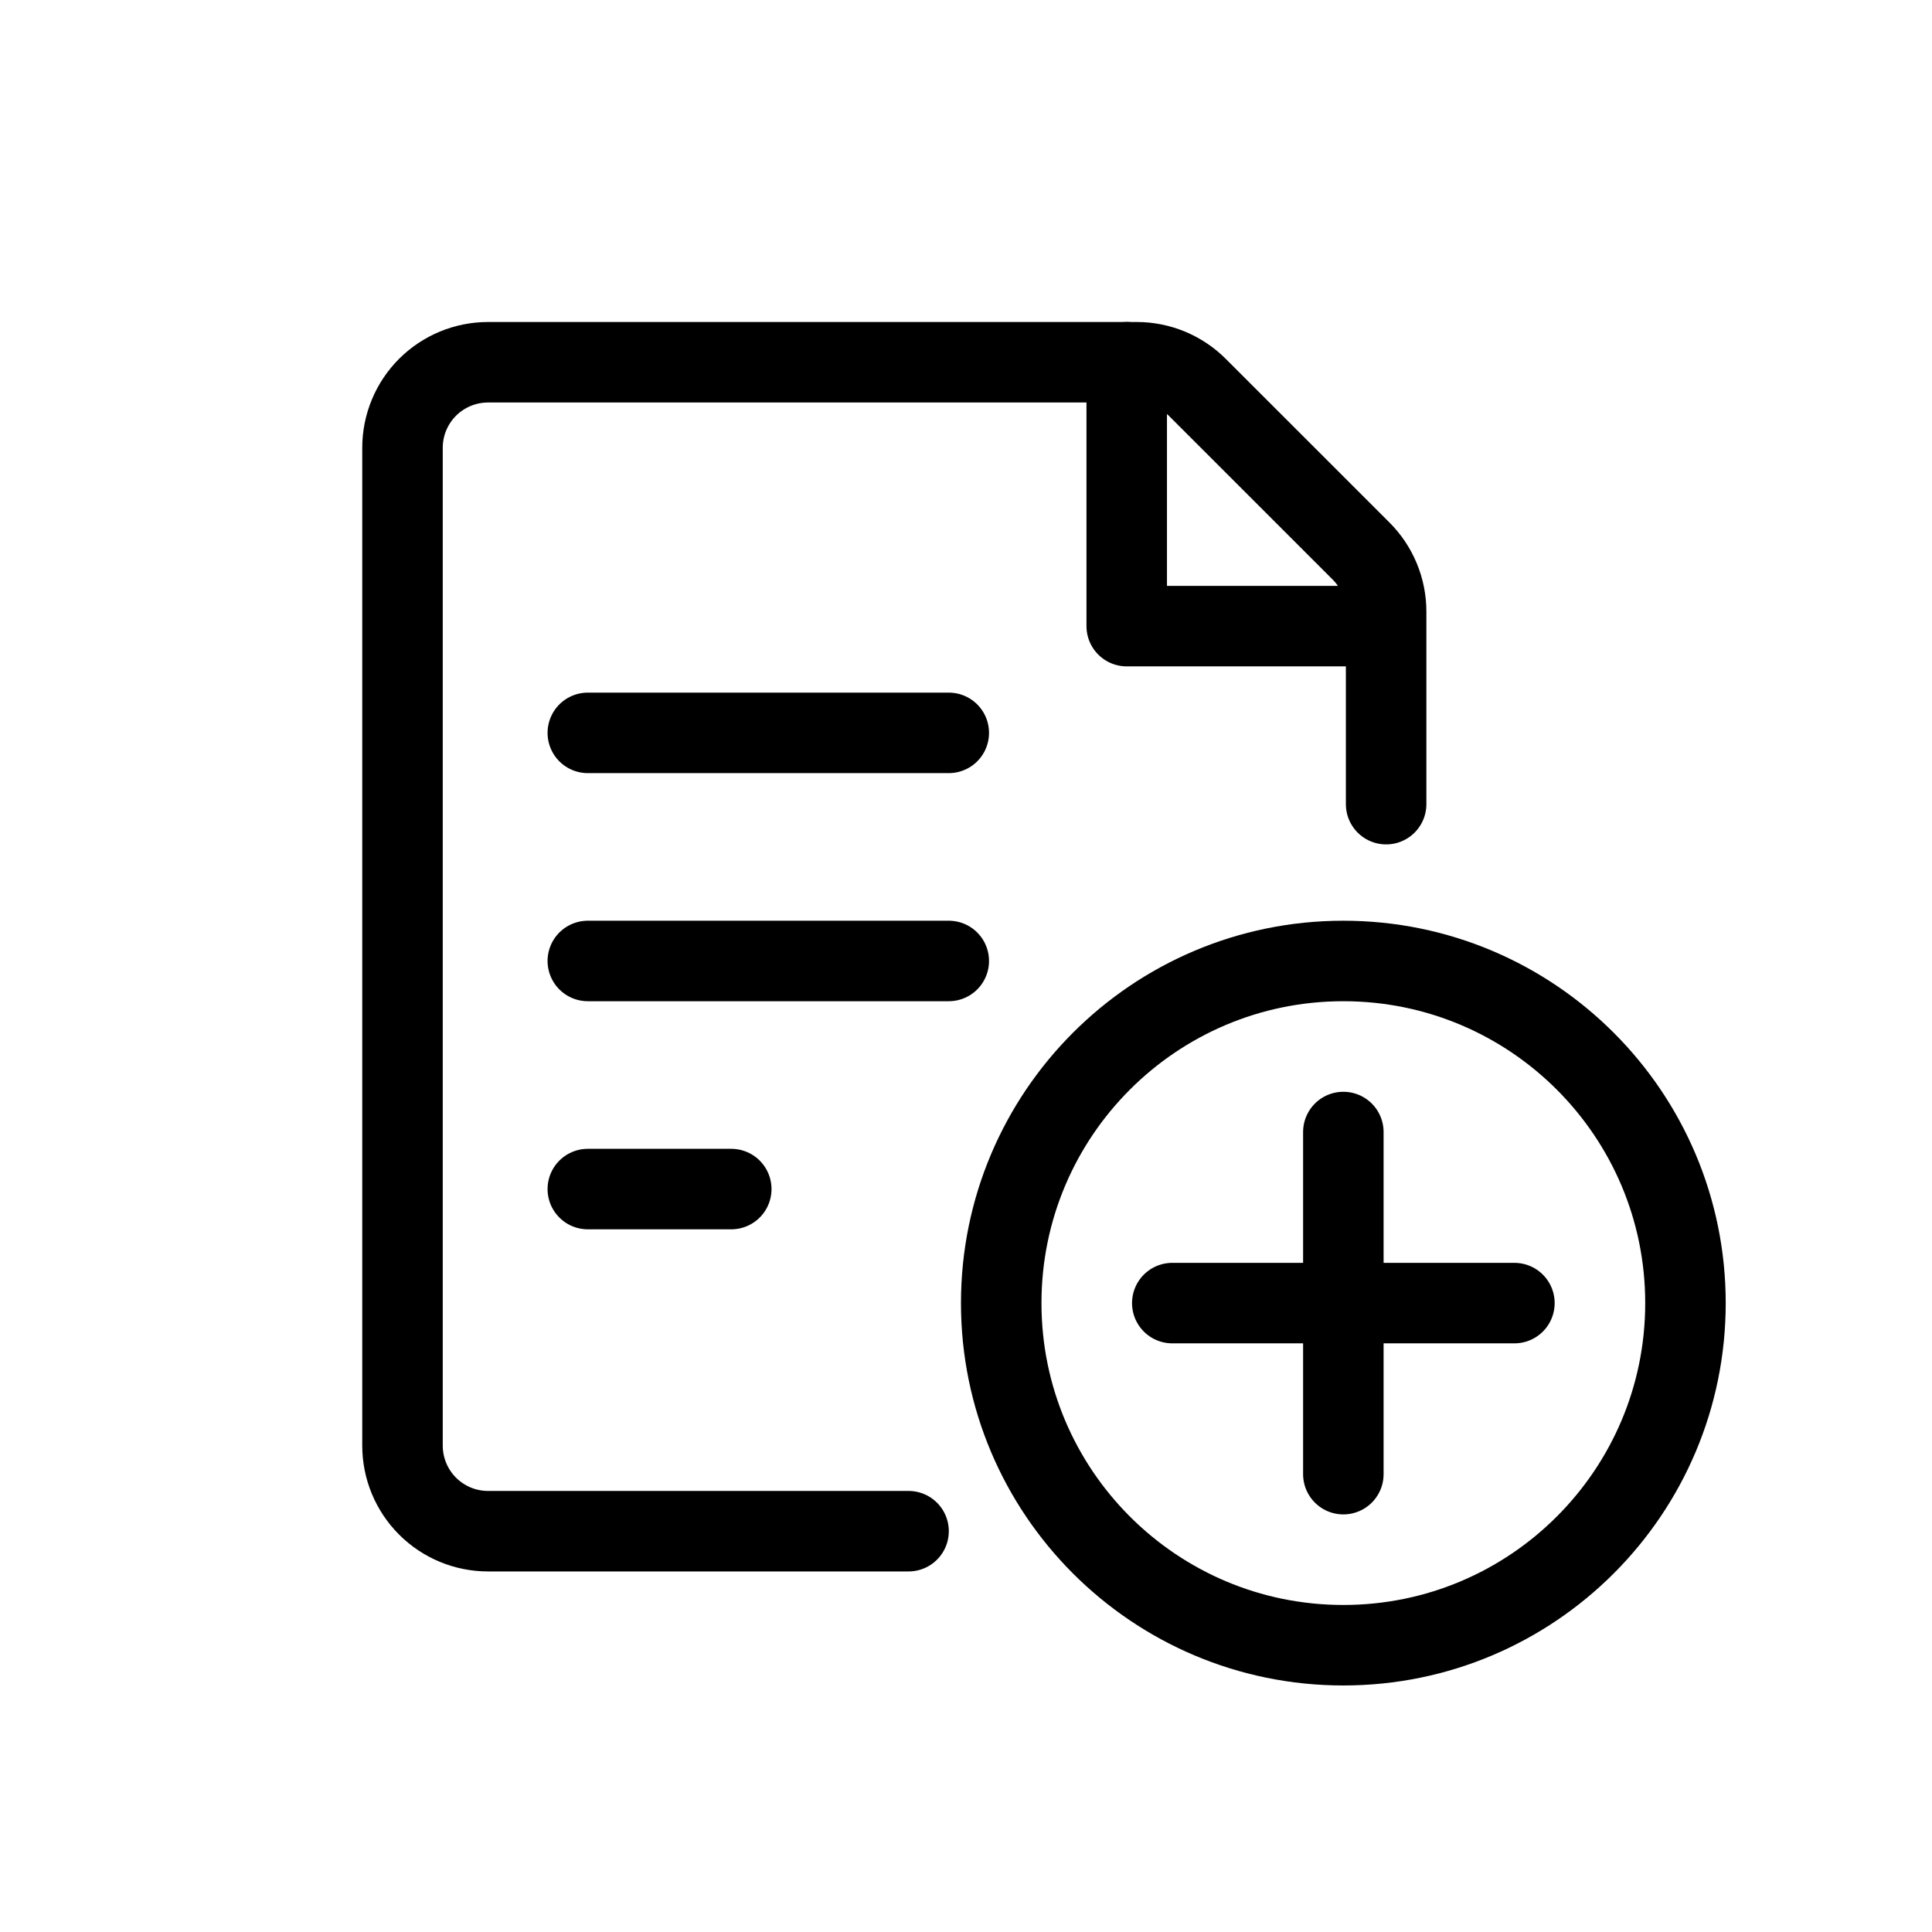
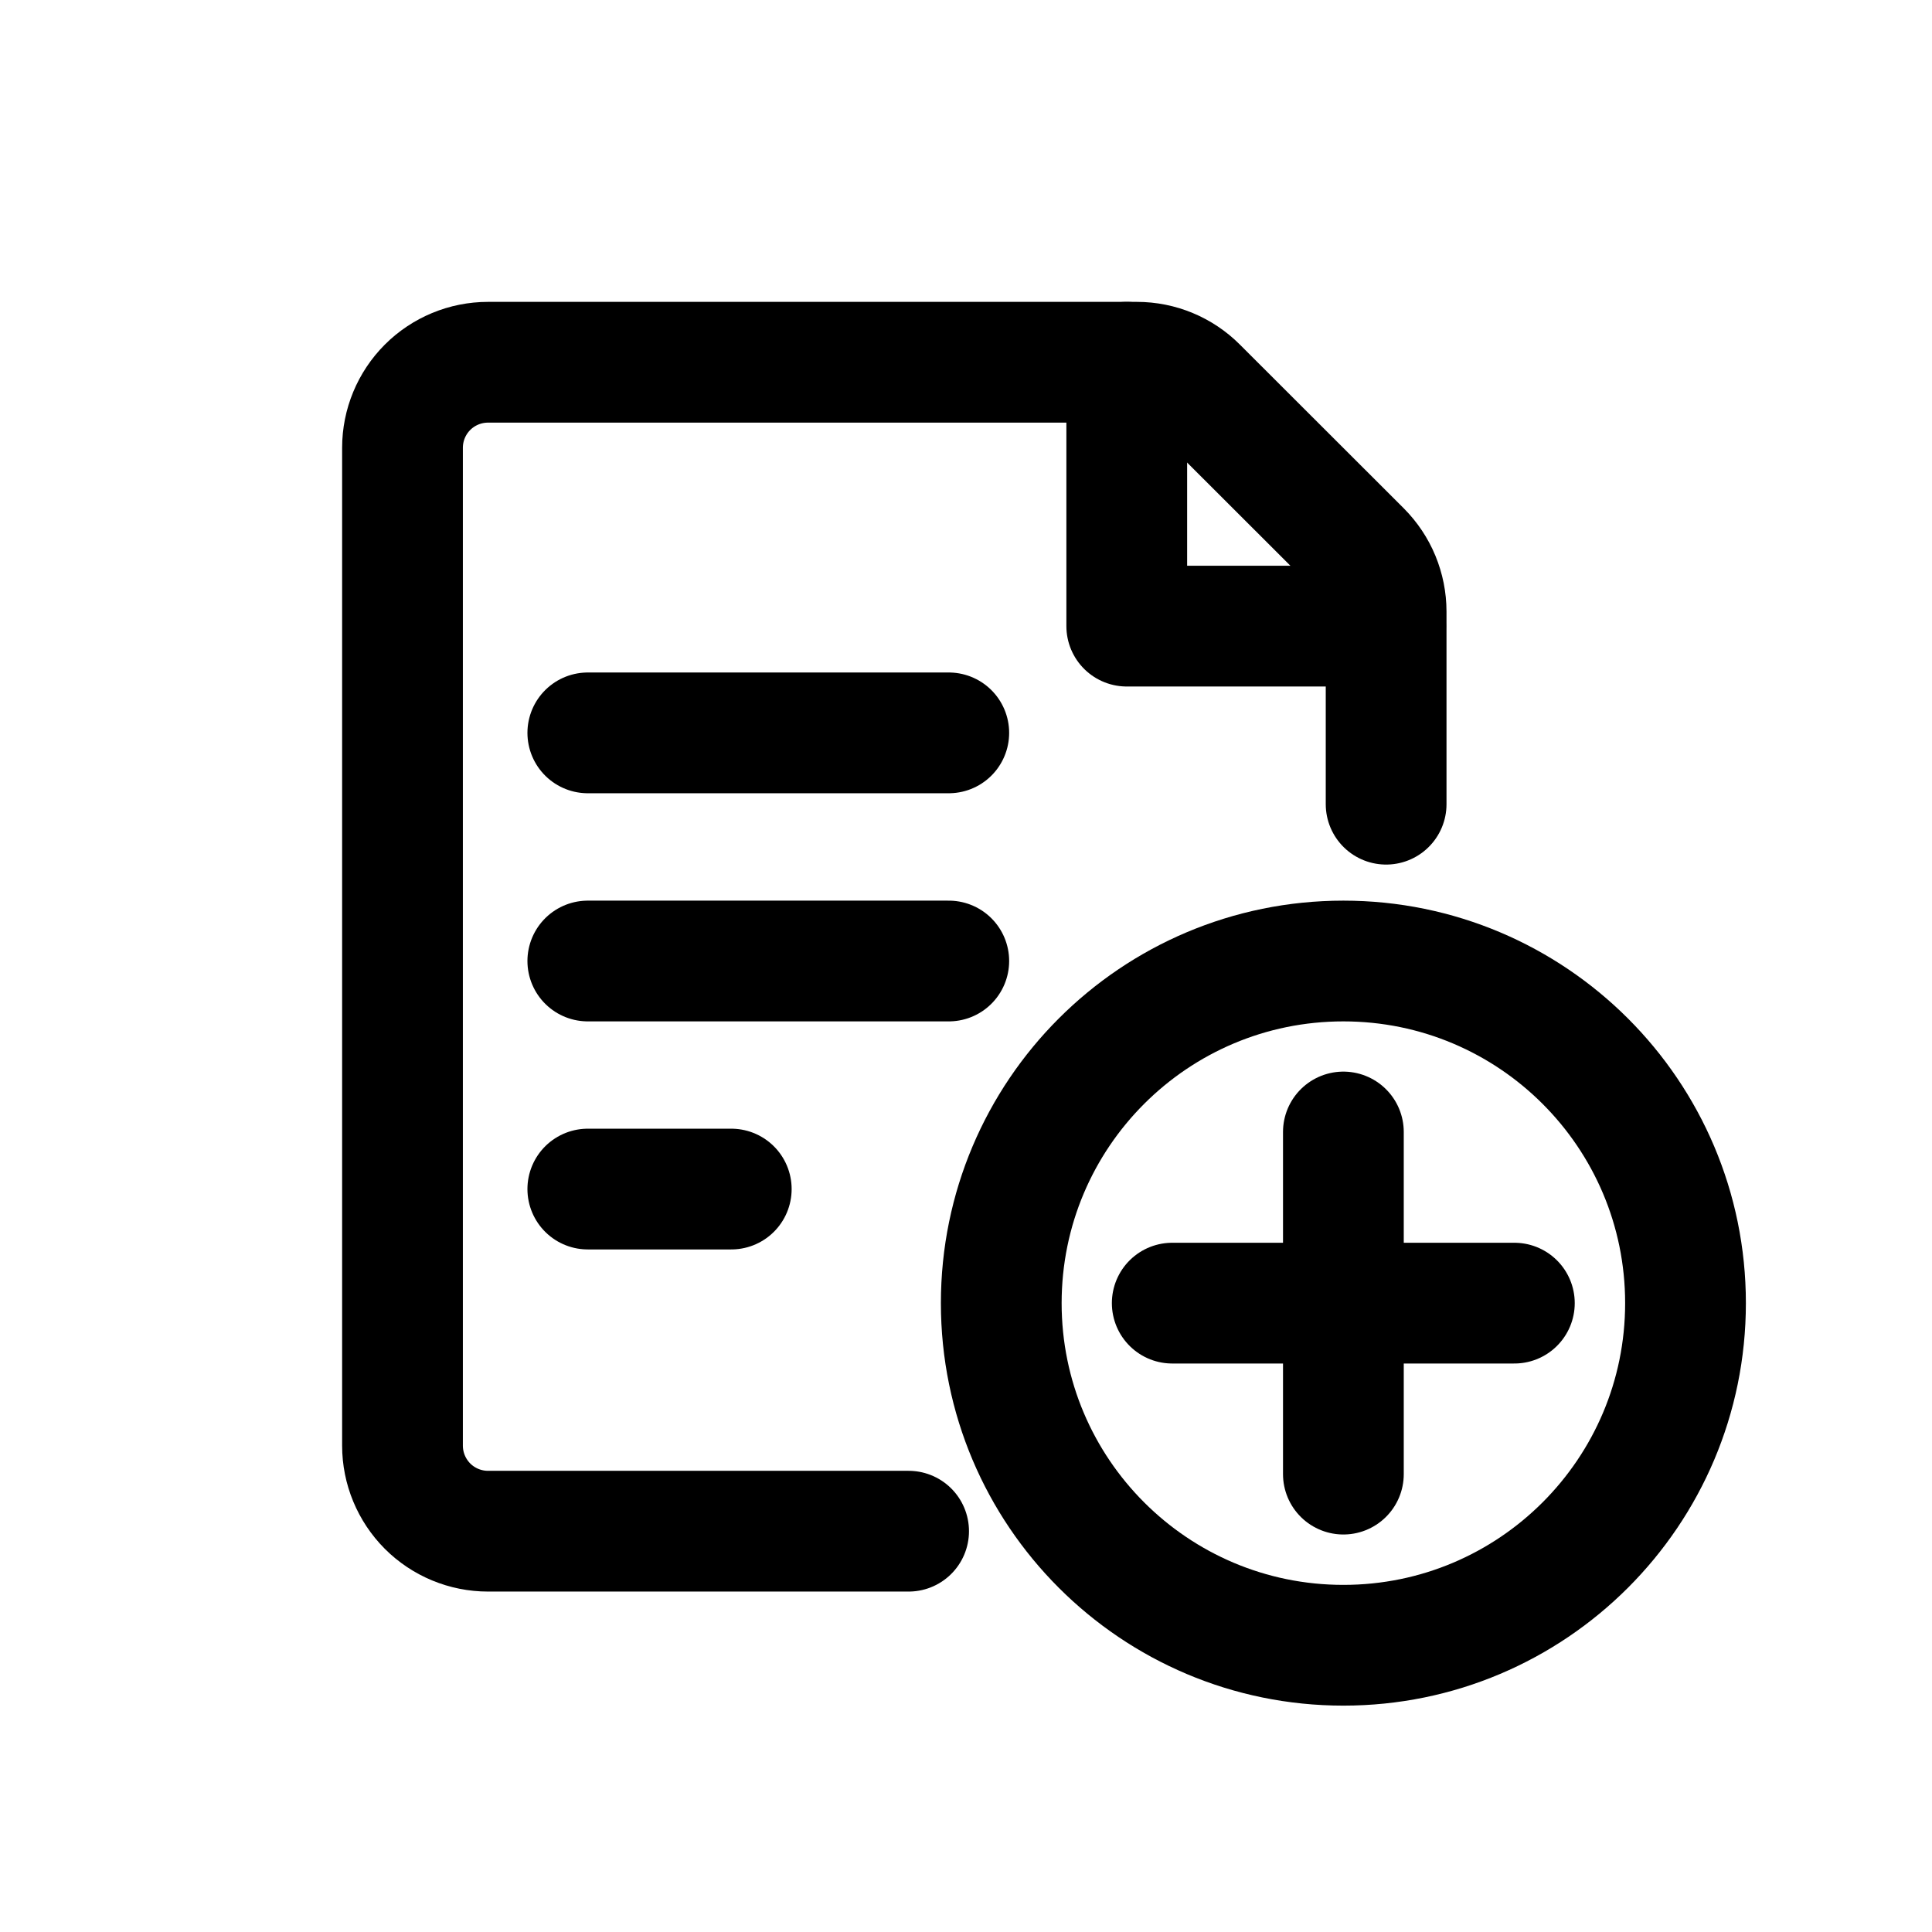
- <svg xmlns="http://www.w3.org/2000/svg" width="48" height="48" viewBox="0 0 48 48" fill="none">
-   <path d="M14.604 18.208H23.572" stroke="currentColor" stroke-width="2" stroke-linecap="round" stroke-linejoin="round" />
-   <path d="M14.604 23.875H23.572" stroke="currentColor" stroke-width="2" stroke-linecap="round" stroke-linejoin="round" />
-   <path d="M14.604 29.542H18.168" stroke="currentColor" stroke-width="2" stroke-linecap="round" stroke-linejoin="round" />
-   <path d="M22.573 38.042H12.125C11.561 38.042 11.021 37.818 10.622 37.419C10.224 37.021 10 36.48 10 35.917V11.125C10 10.561 10.224 10.021 10.622 9.622C11.021 9.224 11.561 9 12.125 9H28.245C28.809 9.001 29.349 9.225 29.747 9.623L33.816 13.691C34.013 13.888 34.169 14.122 34.276 14.38C34.383 14.638 34.438 14.915 34.438 15.194V19.979" stroke="currentColor" stroke-width="2" stroke-linecap="round" stroke-linejoin="round" />
-   <path d="M33.375 40.875C38.069 40.875 41.875 37.069 41.875 32.375C41.875 27.681 38.069 23.875 33.375 23.875C28.681 23.875 24.875 27.681 24.875 32.375C24.875 37.069 28.681 40.875 33.375 40.875Z" stroke="currentColor" stroke-width="2" stroke-linecap="round" stroke-linejoin="round" />
-   <path d="M33.375 28.125V36.625" stroke="currentColor" stroke-width="2" stroke-linecap="round" stroke-linejoin="round" />
-   <path d="M29.125 32.375H37.625" stroke="currentColor" stroke-width="2" stroke-linecap="round" stroke-linejoin="round" />
-   <path d="M27.993 9V15.556H34.426" stroke="currentColor" stroke-width="2" stroke-linecap="round" stroke-linejoin="round" />
+ <svg xmlns="http://www.w3.org/2000/svg" width="24" height="24" viewBox="0 0 24 24" fill="none">
+   <path d="M7.302 9.104H11.786" stroke-width="1.5" stroke-linecap="round" stroke-linejoin="round" stroke="currentColor" />
+   <path d="M7.302 11.938H11.786" stroke-width="1.5" stroke-linecap="round" stroke-linejoin="round" stroke="currentColor" />
+   <path d="M7.302 14.771H9.084" stroke-width="1.5" stroke-linecap="round" stroke-linejoin="round" stroke="currentColor" />
+   <path d="M11.287 19.021H6.062C5.781 19.021 5.51 18.909 5.311 18.71C5.112 18.51 5 18.24 5 17.958V5.562C5 5.281 5.112 5.01 5.311 4.811C5.51 4.612 5.781 4.5 6.062 4.5H14.123C14.404 4.5 14.674 4.612 14.873 4.812L16.908 6.845C17.006 6.944 17.085 7.061 17.138 7.19C17.191 7.319 17.219 7.457 17.219 7.597V9.99" stroke-width="1.5" stroke-linecap="round" stroke-linejoin="round" stroke="currentColor" />
+   <path d="M16.688 20.438C19.035 20.438 20.938 18.535 20.938 16.188C20.938 13.84 19.035 11.938 16.688 11.938C14.34 11.938 12.438 13.84 12.438 16.188C12.438 18.535 14.34 20.438 16.688 20.438Z" stroke-width="1.5" stroke-linecap="round" stroke-linejoin="round" stroke="currentColor" />
+   <path d="M16.688 14.062V18.312" stroke-width="1.5" stroke-linecap="round" stroke-linejoin="round" stroke="currentColor" />
+   <path d="M14.562 16.188H18.812" stroke-width="1.5" stroke-linecap="round" stroke-linejoin="round" stroke="currentColor" />
+   <path d="M13.997 4.5V7.778H17.213" stroke-width="1.5" stroke-linecap="round" stroke-linejoin="round" stroke="currentColor" />
</svg>
